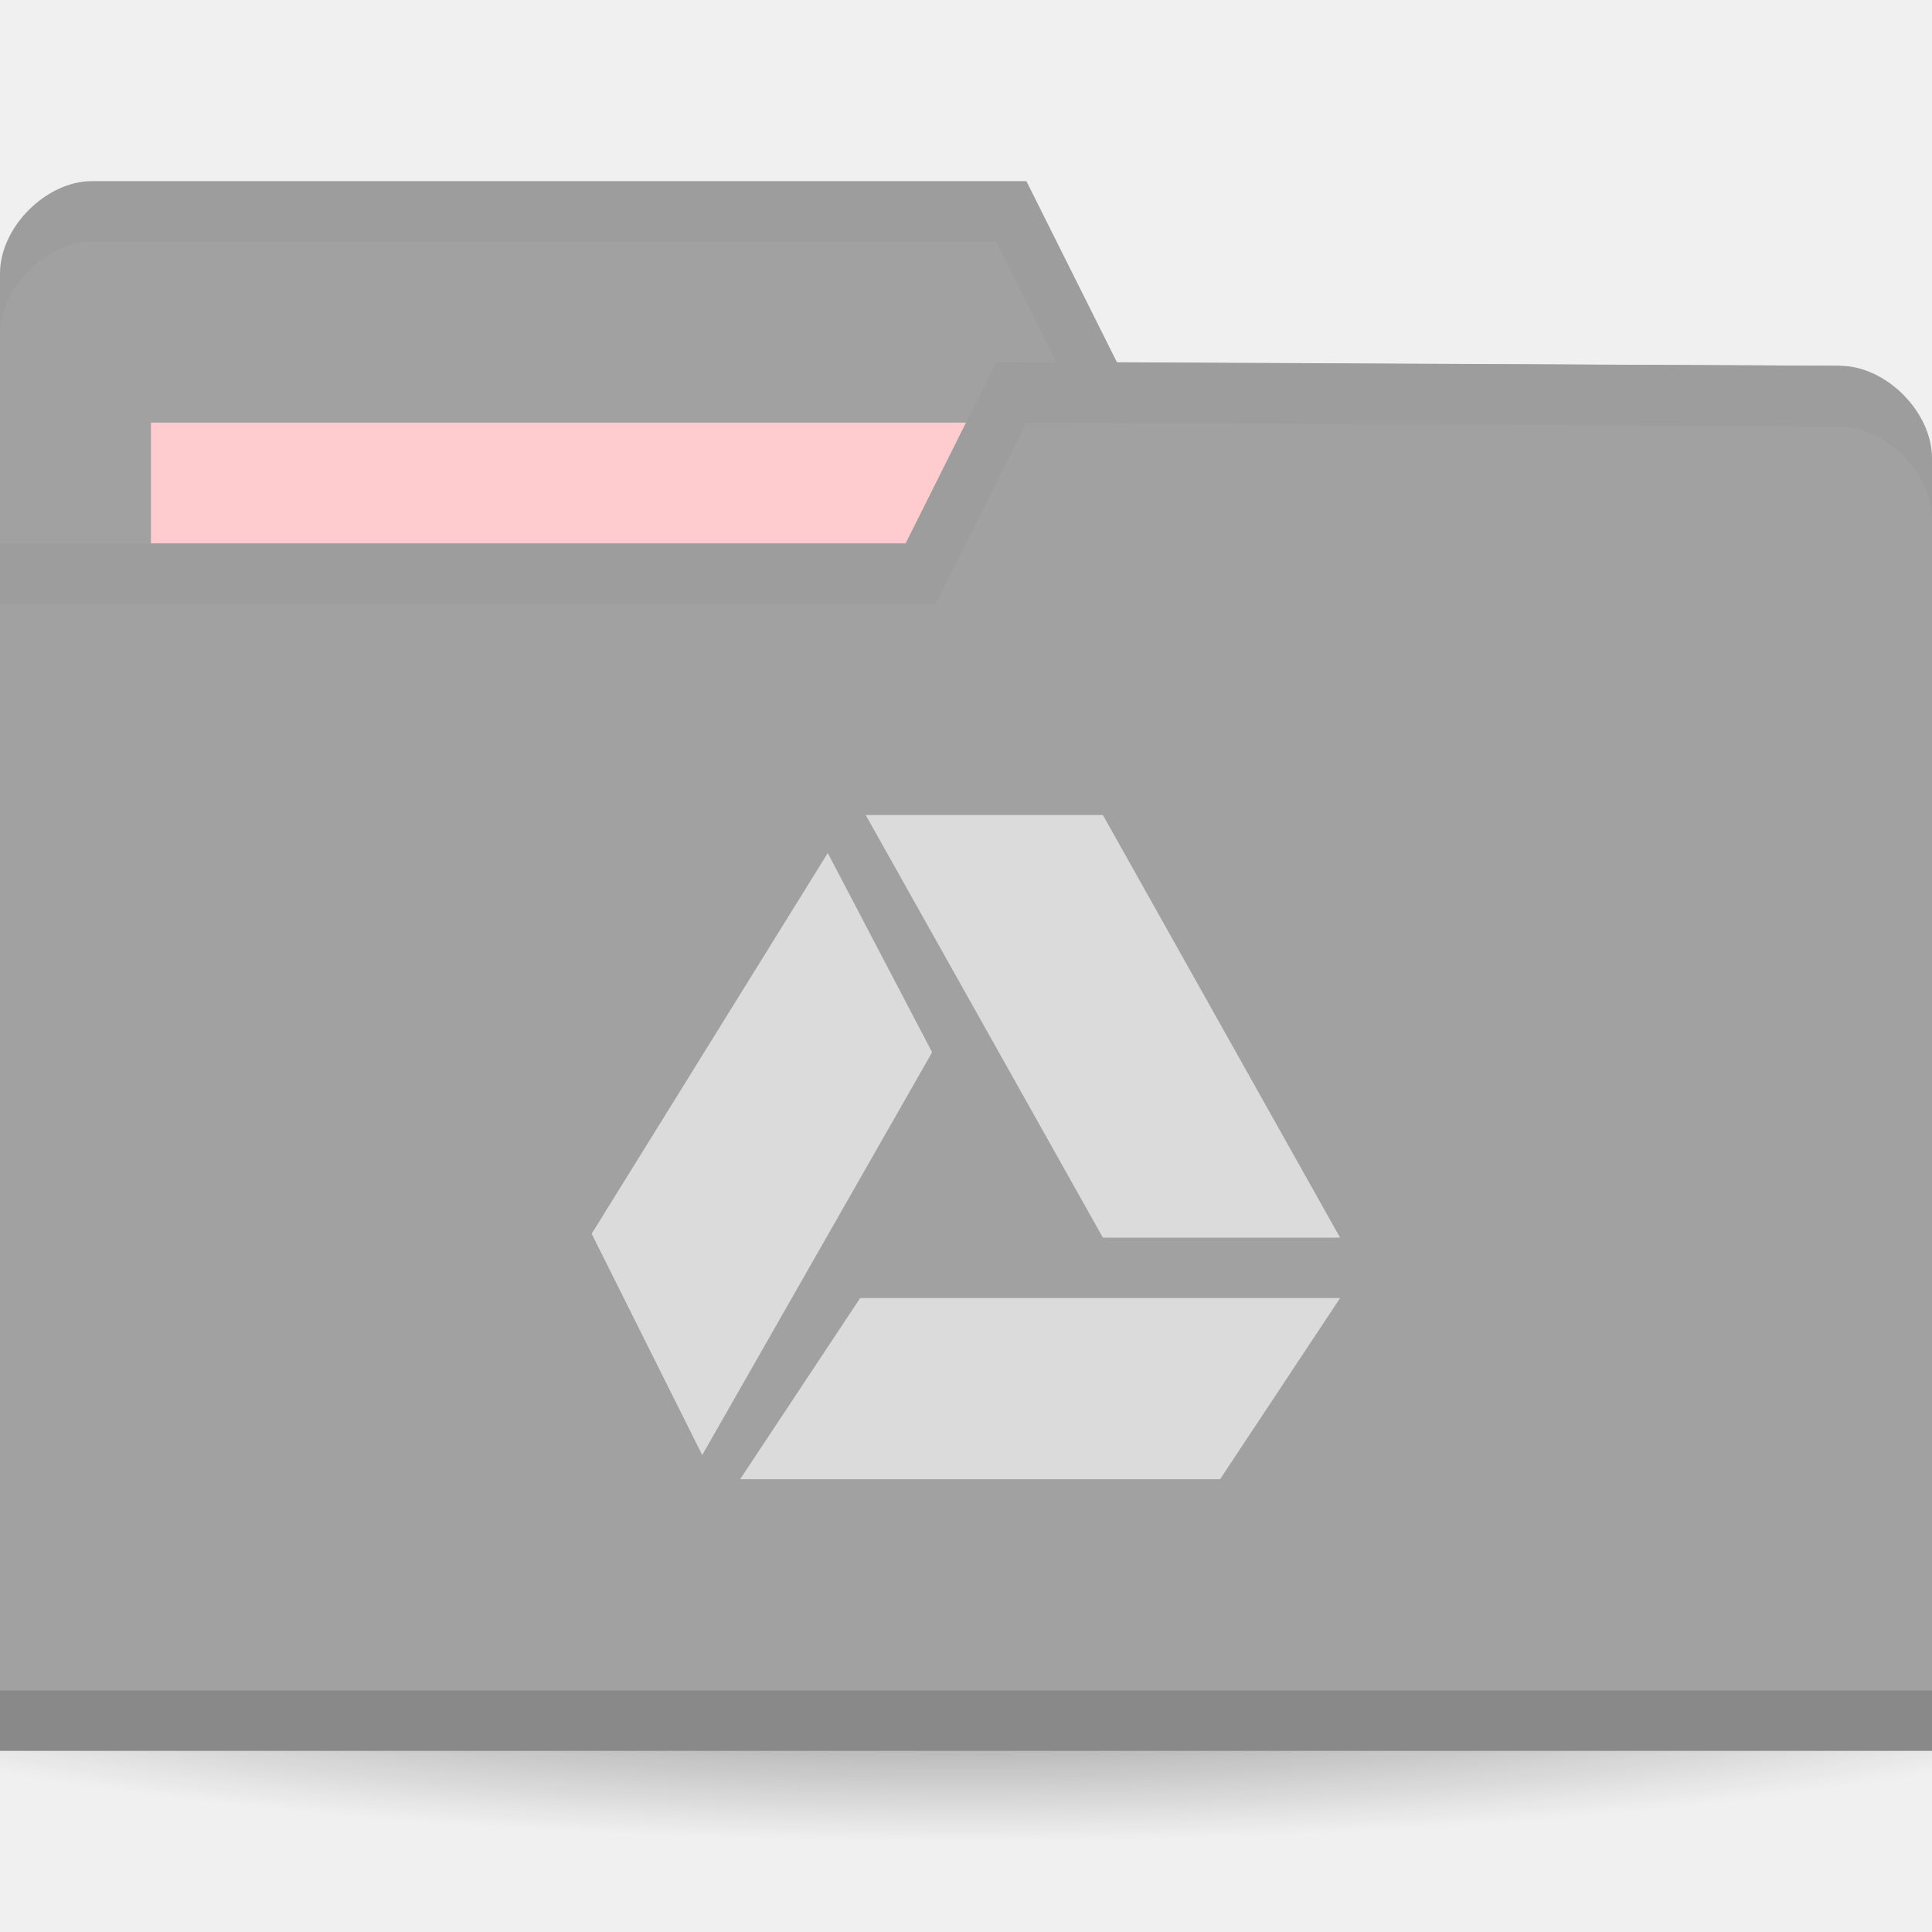
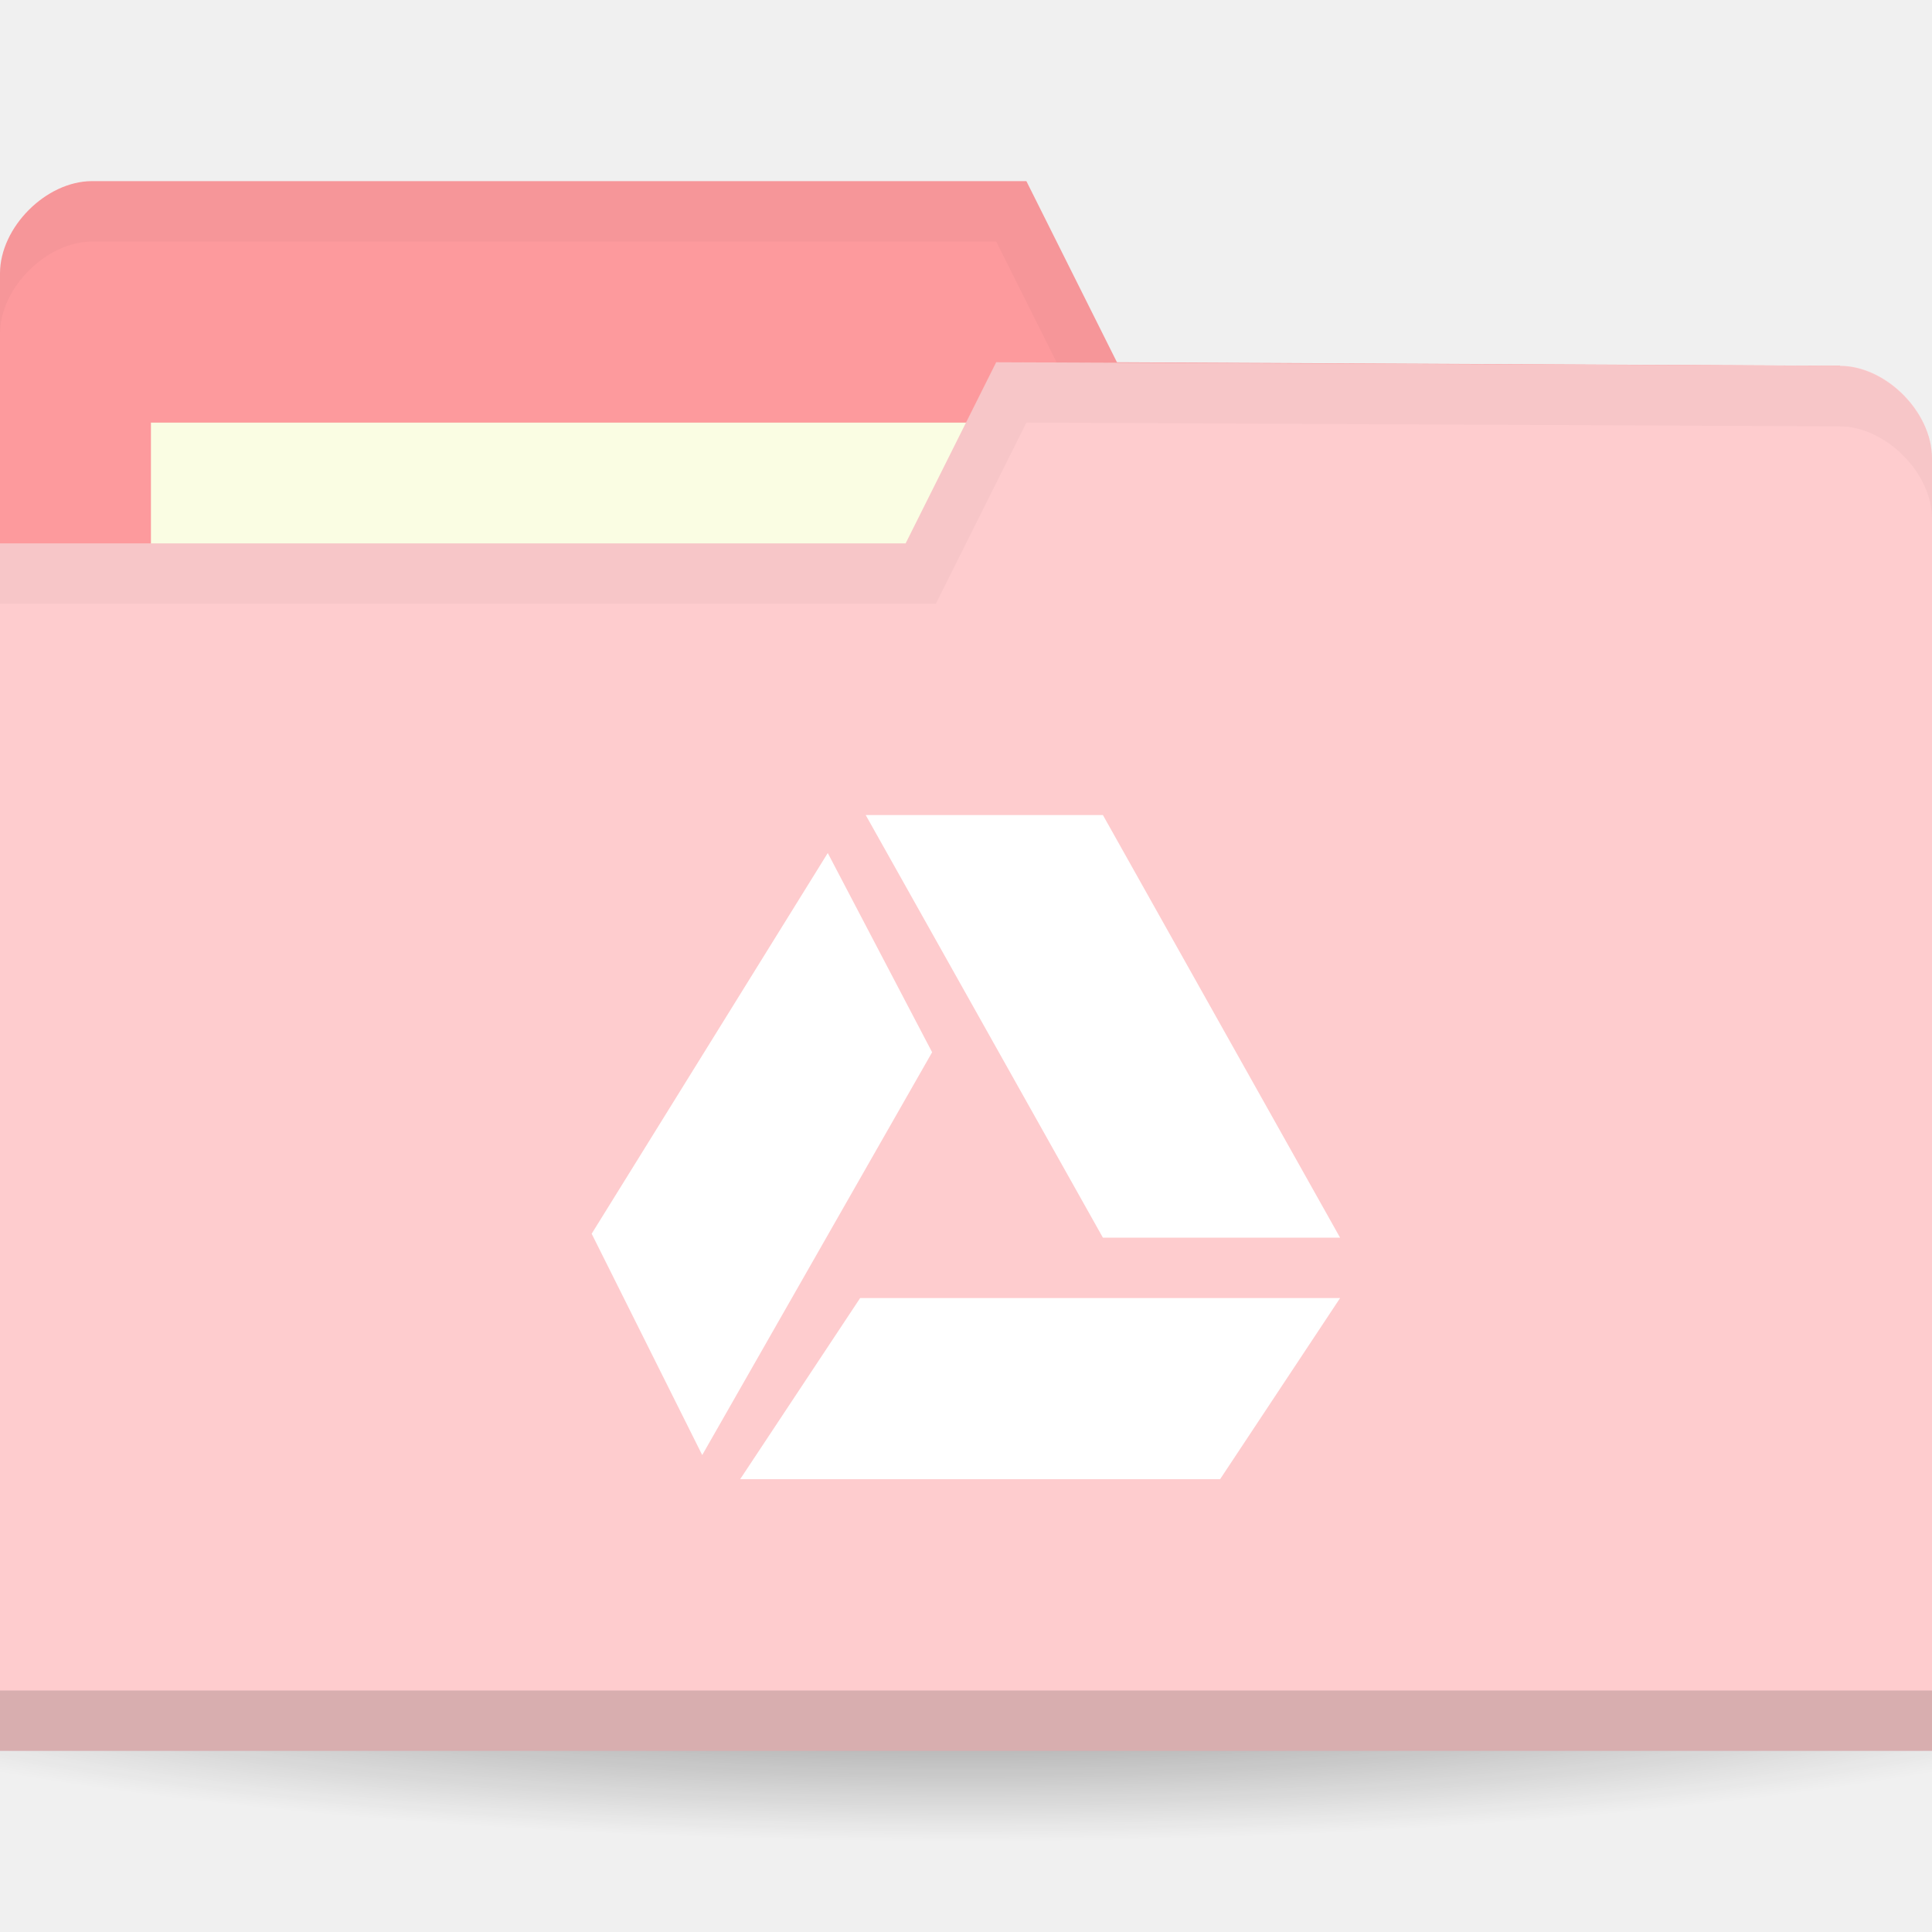
<svg xmlns="http://www.w3.org/2000/svg" height="256" width="256">
  <radialGradient id="a" cx="-25" cy="203.5" gradientTransform="matrix(1 0 0 .7857143 0 43.60714)" gradientUnits="userSpaceOnUse" r="35">
    <stop offset="0" />
    <stop offset="1" stop-opacity="0" />
  </radialGradient>
  <g transform="translate(0 -796.3622)">
    <path d="m10 203.5a35 27.5 0 0 1 -35 27.5 35 27.5 0 0 1 -35-27.5 35 27.5 0 0 1 35-27.5 35 27.5 0 0 1 35 27.5z" fill="url(#a)" opacity=".55" transform="matrix(5.085714 0 0 1.090909 255.1429 788.3622)" />
-     <path d="m0 832.598v171.294h256v-85.647l-12.19-73.412-95.81-.47-12-24h-123.81c-6.095 0-12.19 6.118-12.19 12.235z" fill="#a1a1a1" />
-     <path d="m20 852.362h126.286v47.529h-126.286z" fill="#feccce" />
+     <path d="m0 832.598v171.294h256v-85.647l-12.19-73.412-95.81-.47-12-24h-123.81c-6.095 0-12.19 6.118-12.19 12.235z" fill="#fd9a9d" />
+     <path d="m20 852.362h126.286v47.529h-126.286z" fill="#fafde3" />
    <path d="m12.25 820.362c-6.095 0-12.25 6.132-12.25 12.25v8c0-6.118 6.155-12.25 12.25-12.25h119.75l12 24 99.75.5 12.25 73.375v-8l-12.25-73.375-95.75-.5-12-24z" opacity=".03" />
-     <path d="m256 857.068v171.294h-256v-160h120l12-24 111.81.47c6.095 0 12.19 6.118 12.19 12.236z" fill="#a1a1a1" />
+     <path d="m256 857.068v171.294h-256v-160h120l12-24 111.81.47c6.095 0 12.19 6.118 12.19 12.236z" fill="#feccce" />
    <path d="m0 1020.362v8h256v-8z" opacity=".15" />
    <path d="m134.095 850.951l-30.476 18.353h18.286z" fill="none" />
    <path d="m132 844.362l-12 24h-120v8h124l12-24 107.75.5c6.095 0 12.25 6.132 12.25 12.25v-8c0-6.118-6.155-12.25-12.25-12.25z" opacity=".03" />
-     <g fill="#dbdbdb" fill-rule="evenodd" transform="translate(.000005 .00004673)">
+     <g fill="#ffffff" fill-rule="evenodd" transform="translate(.000005 .00004673)">
      <path d="m133156 76894l-22193 38447h-88769l22191-38447z" transform="matrix(.00071641 0 0 .00062423 82.17512 920.363)" />
      <path d="m133156 76894l-44384-76894h-44387l44387 76894z" transform="matrix(.00070809 0 0 .00072828 83.28303 904.3618)" />
      <path d="m109.683 909.391l-31.283 50.448 14.648 29.325 30.463-53.373z" />
    </g>
  </g>
</svg>
